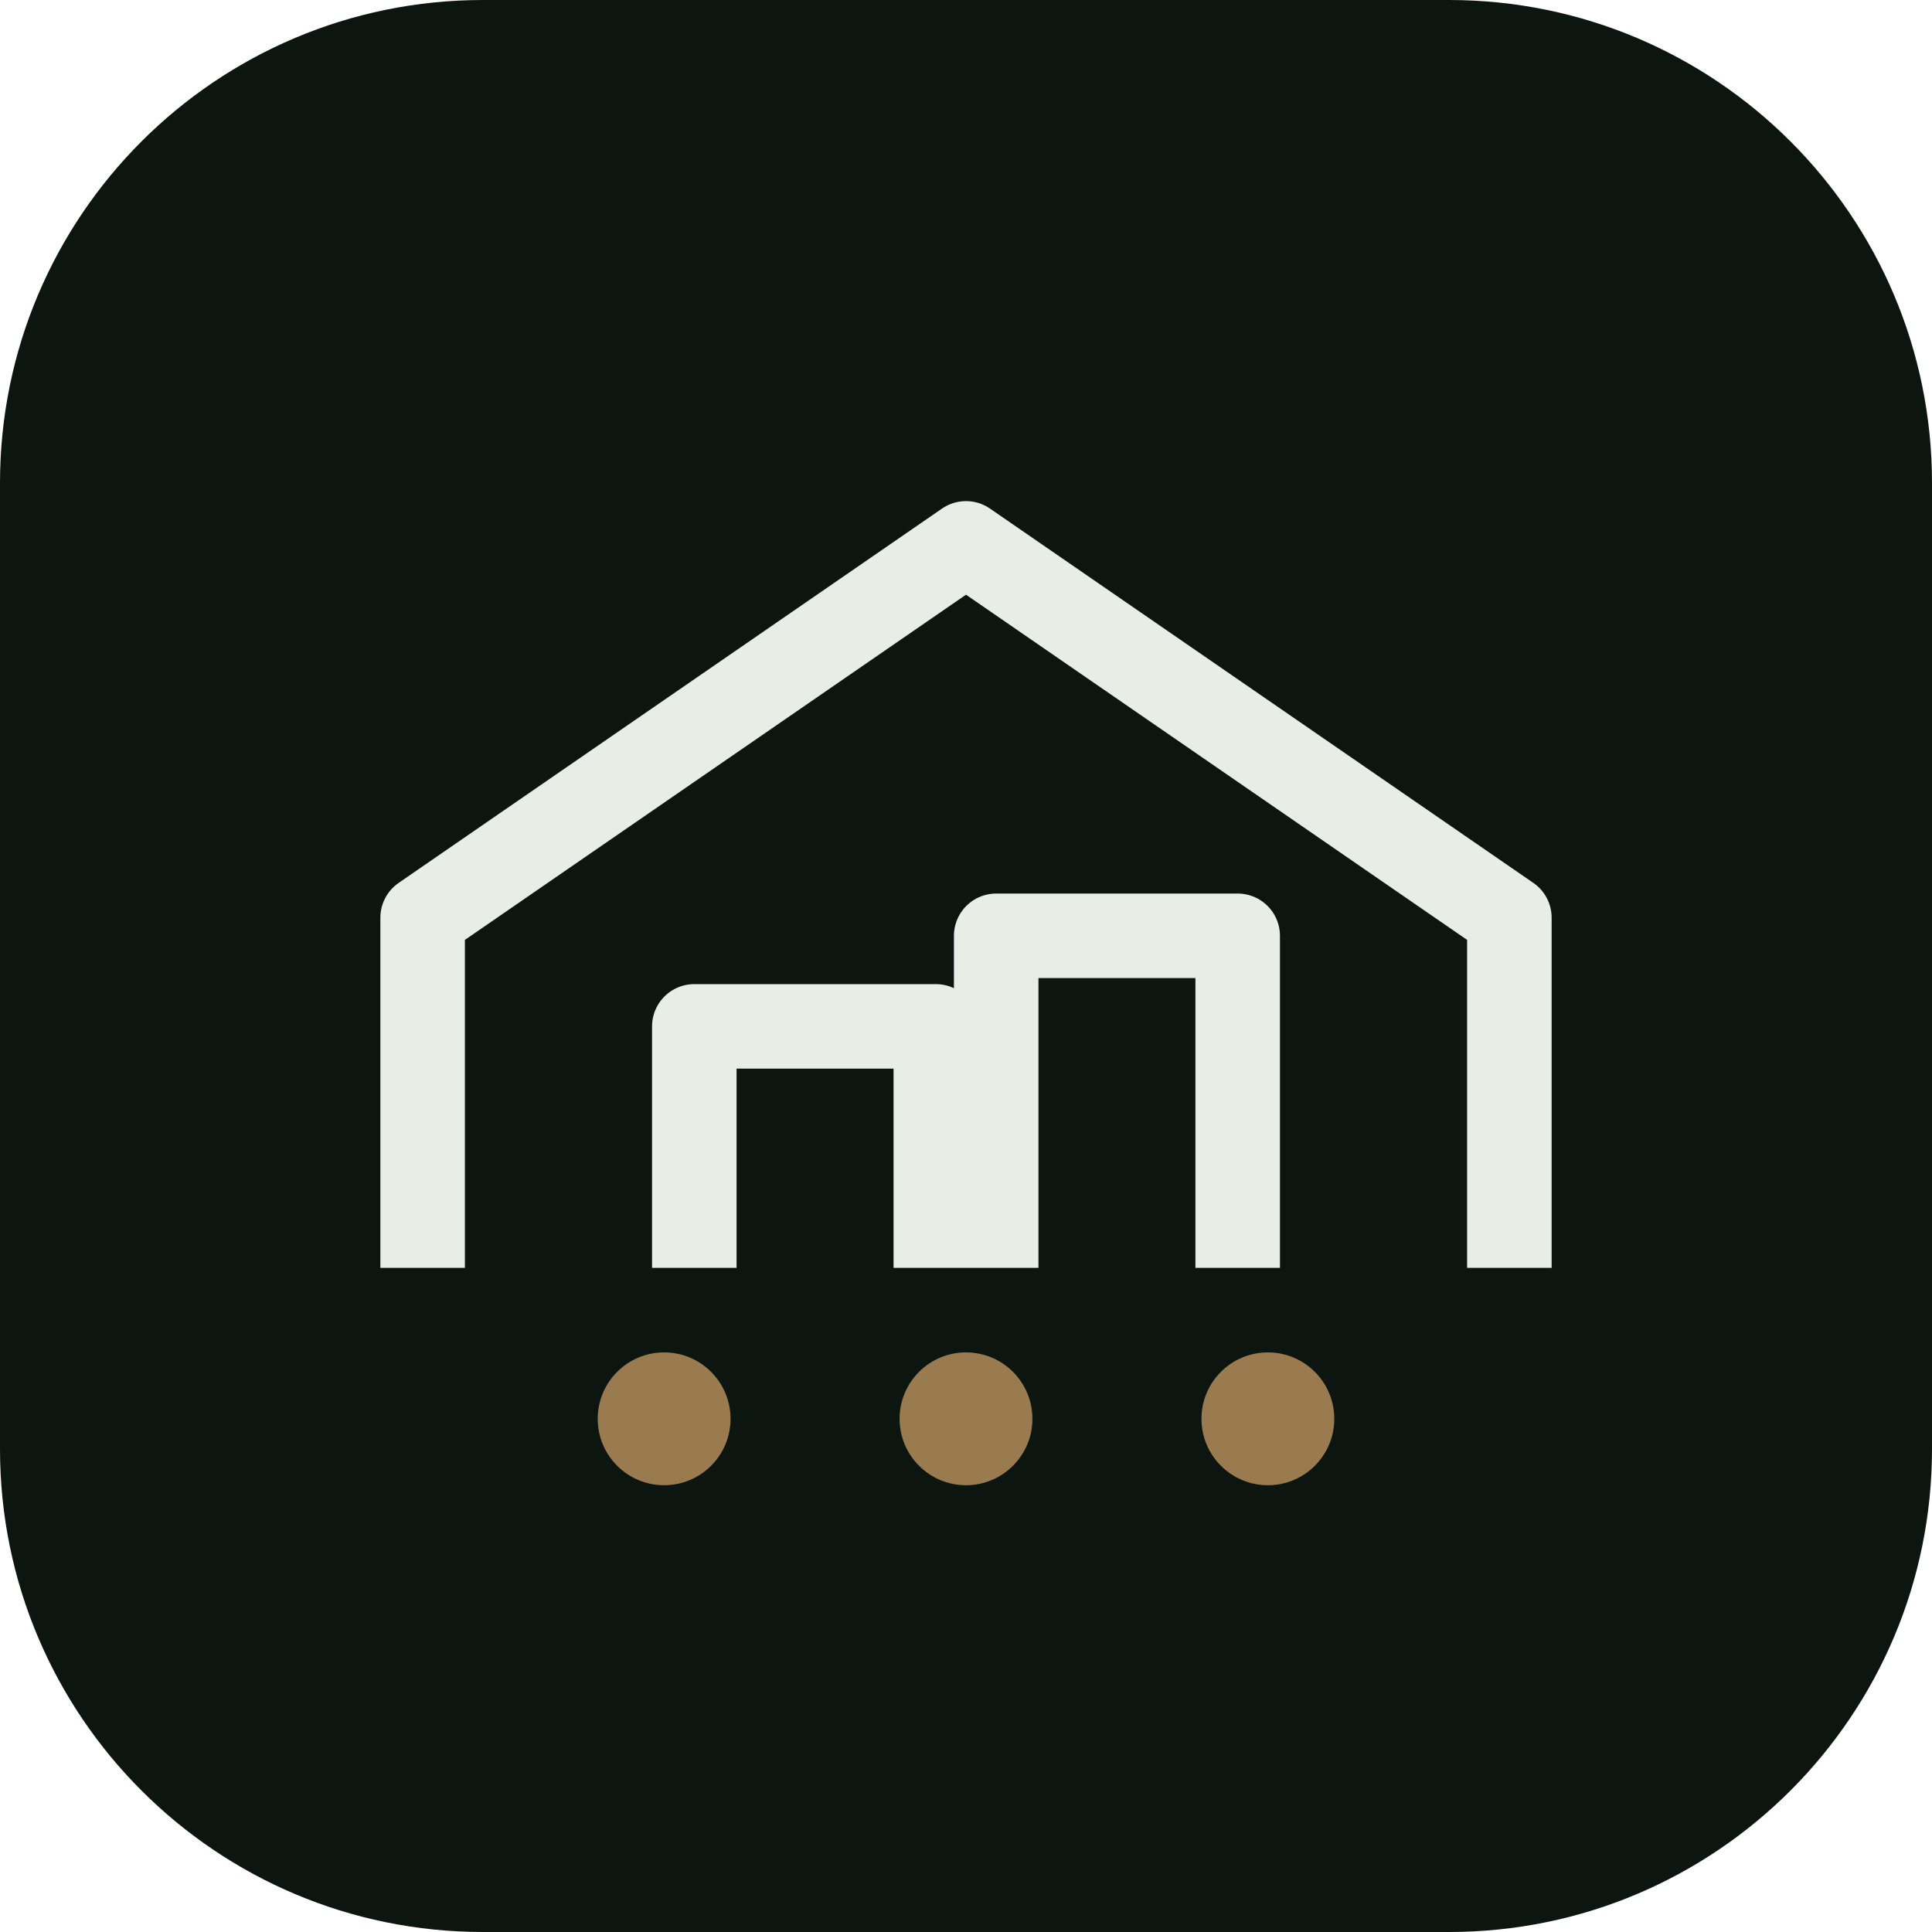
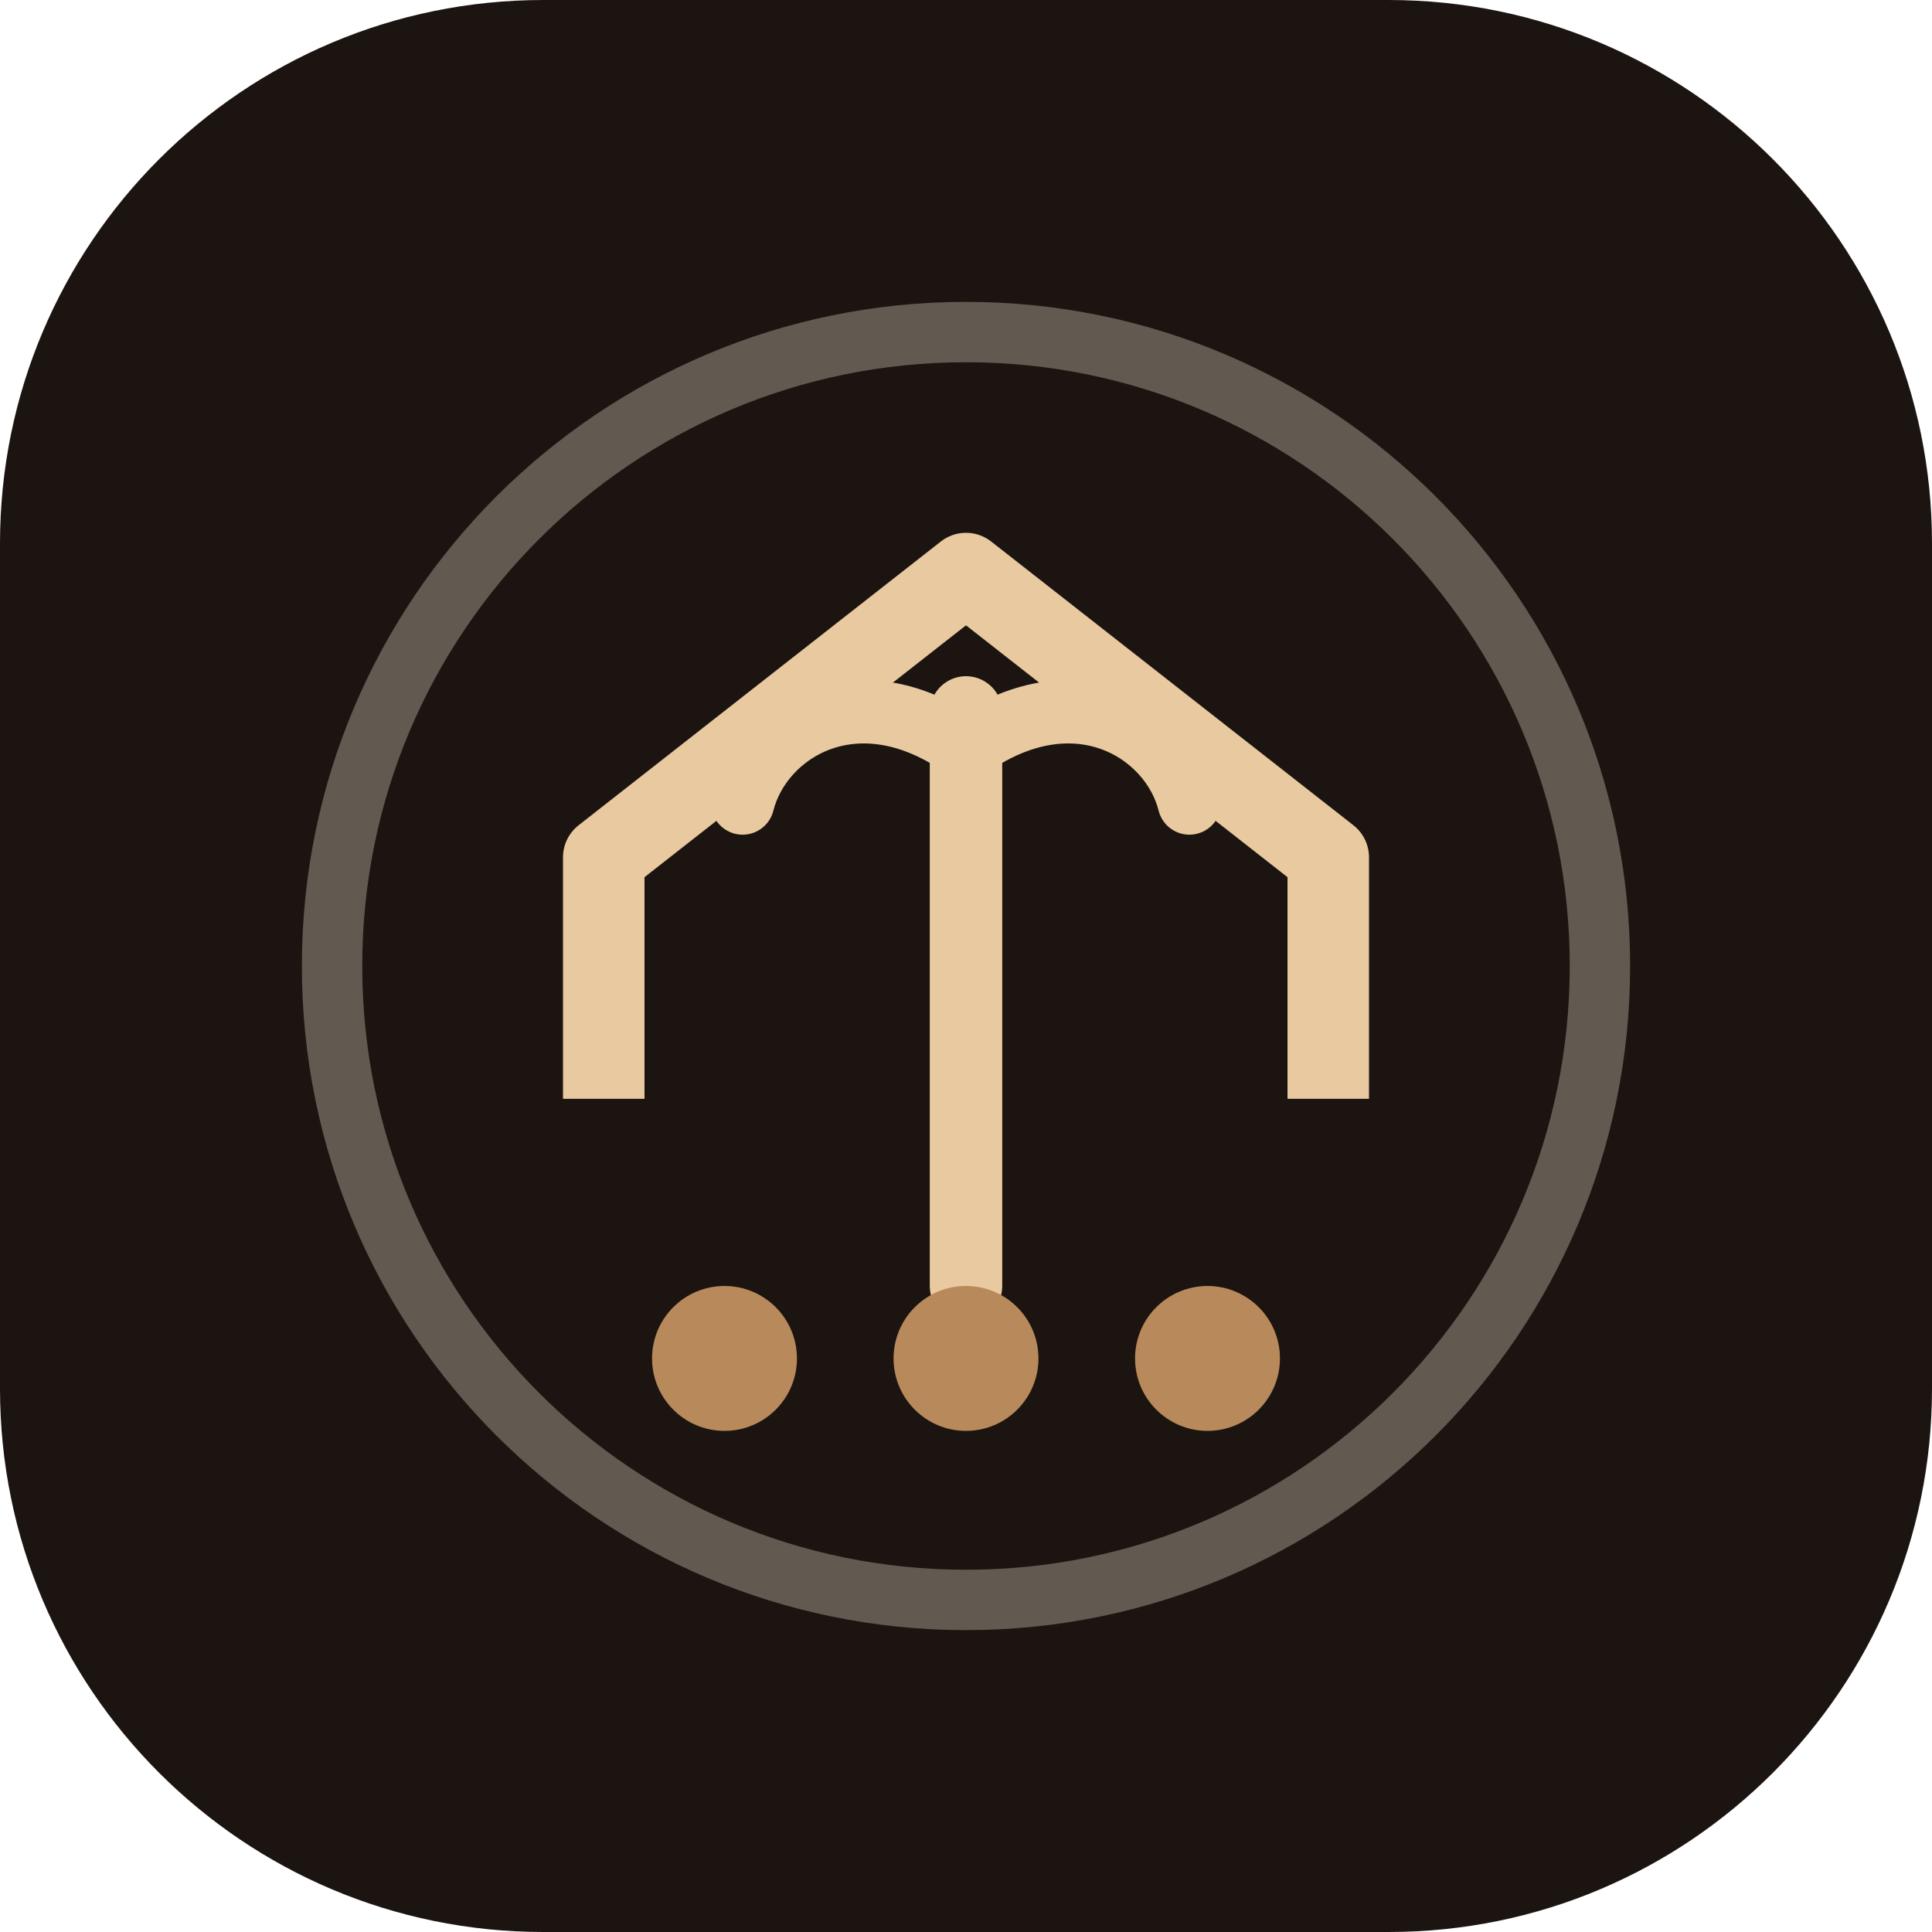
<svg xmlns="http://www.w3.org/2000/svg" viewBox="0 0 32 32" fill="none">
-   <rect width="32" height="32" rx="8" fill="#0d1510" />
-   <path d="M7 21V15.2L16 9l9 6.2V21" stroke="#e8ede6" stroke-width="1.4" stroke-linejoin="round" />
-   <path d="M11.5 21v-4h4V21M16.5 21v-5.5H20.5V21" stroke="#e8ede6" stroke-width="1.4" stroke-linejoin="round" />
-   <circle cx="16" cy="23.5" r="1.1" fill="#9a7b4f" />
-   <circle cx="11" cy="23.5" r="1.1" fill="#9a7b4f" />
-   <circle cx="21" cy="23.5" r="1.1" fill="#9a7b4f" />
+   <rect width="32" height="32" rx="9" fill="#1c1410" />
+   <circle cx="16" cy="16" r="10.5" stroke="#e5d9c8" stroke-width="1" opacity="0.35" />
+   <path d="M10 18.2V14.2L16 9.5l6 4.7v4" stroke="#e8c9a0" stroke-width="1.35" stroke-linejoin="round" />
+   <path d="M16 11.8v9.5" stroke="#e8c9a0" stroke-width="1.2" stroke-linecap="round" />
+   <path d="M16 12.4c-1.8-1.3-3.4-.3-3.7.9M16 12.4c1.8-1.3 3.4-.3 3.7.9" stroke="#e8c9a0" stroke-width="1.05" stroke-linecap="round" />
+   <circle cx="12" cy="22.5" r="1.2" fill="#b8895a" />
+   <circle cx="16" cy="22.5" r="1.2" fill="#b8895a" />
+   <circle cx="20" cy="22.5" r="1.2" fill="#b8895a" />
</svg>
